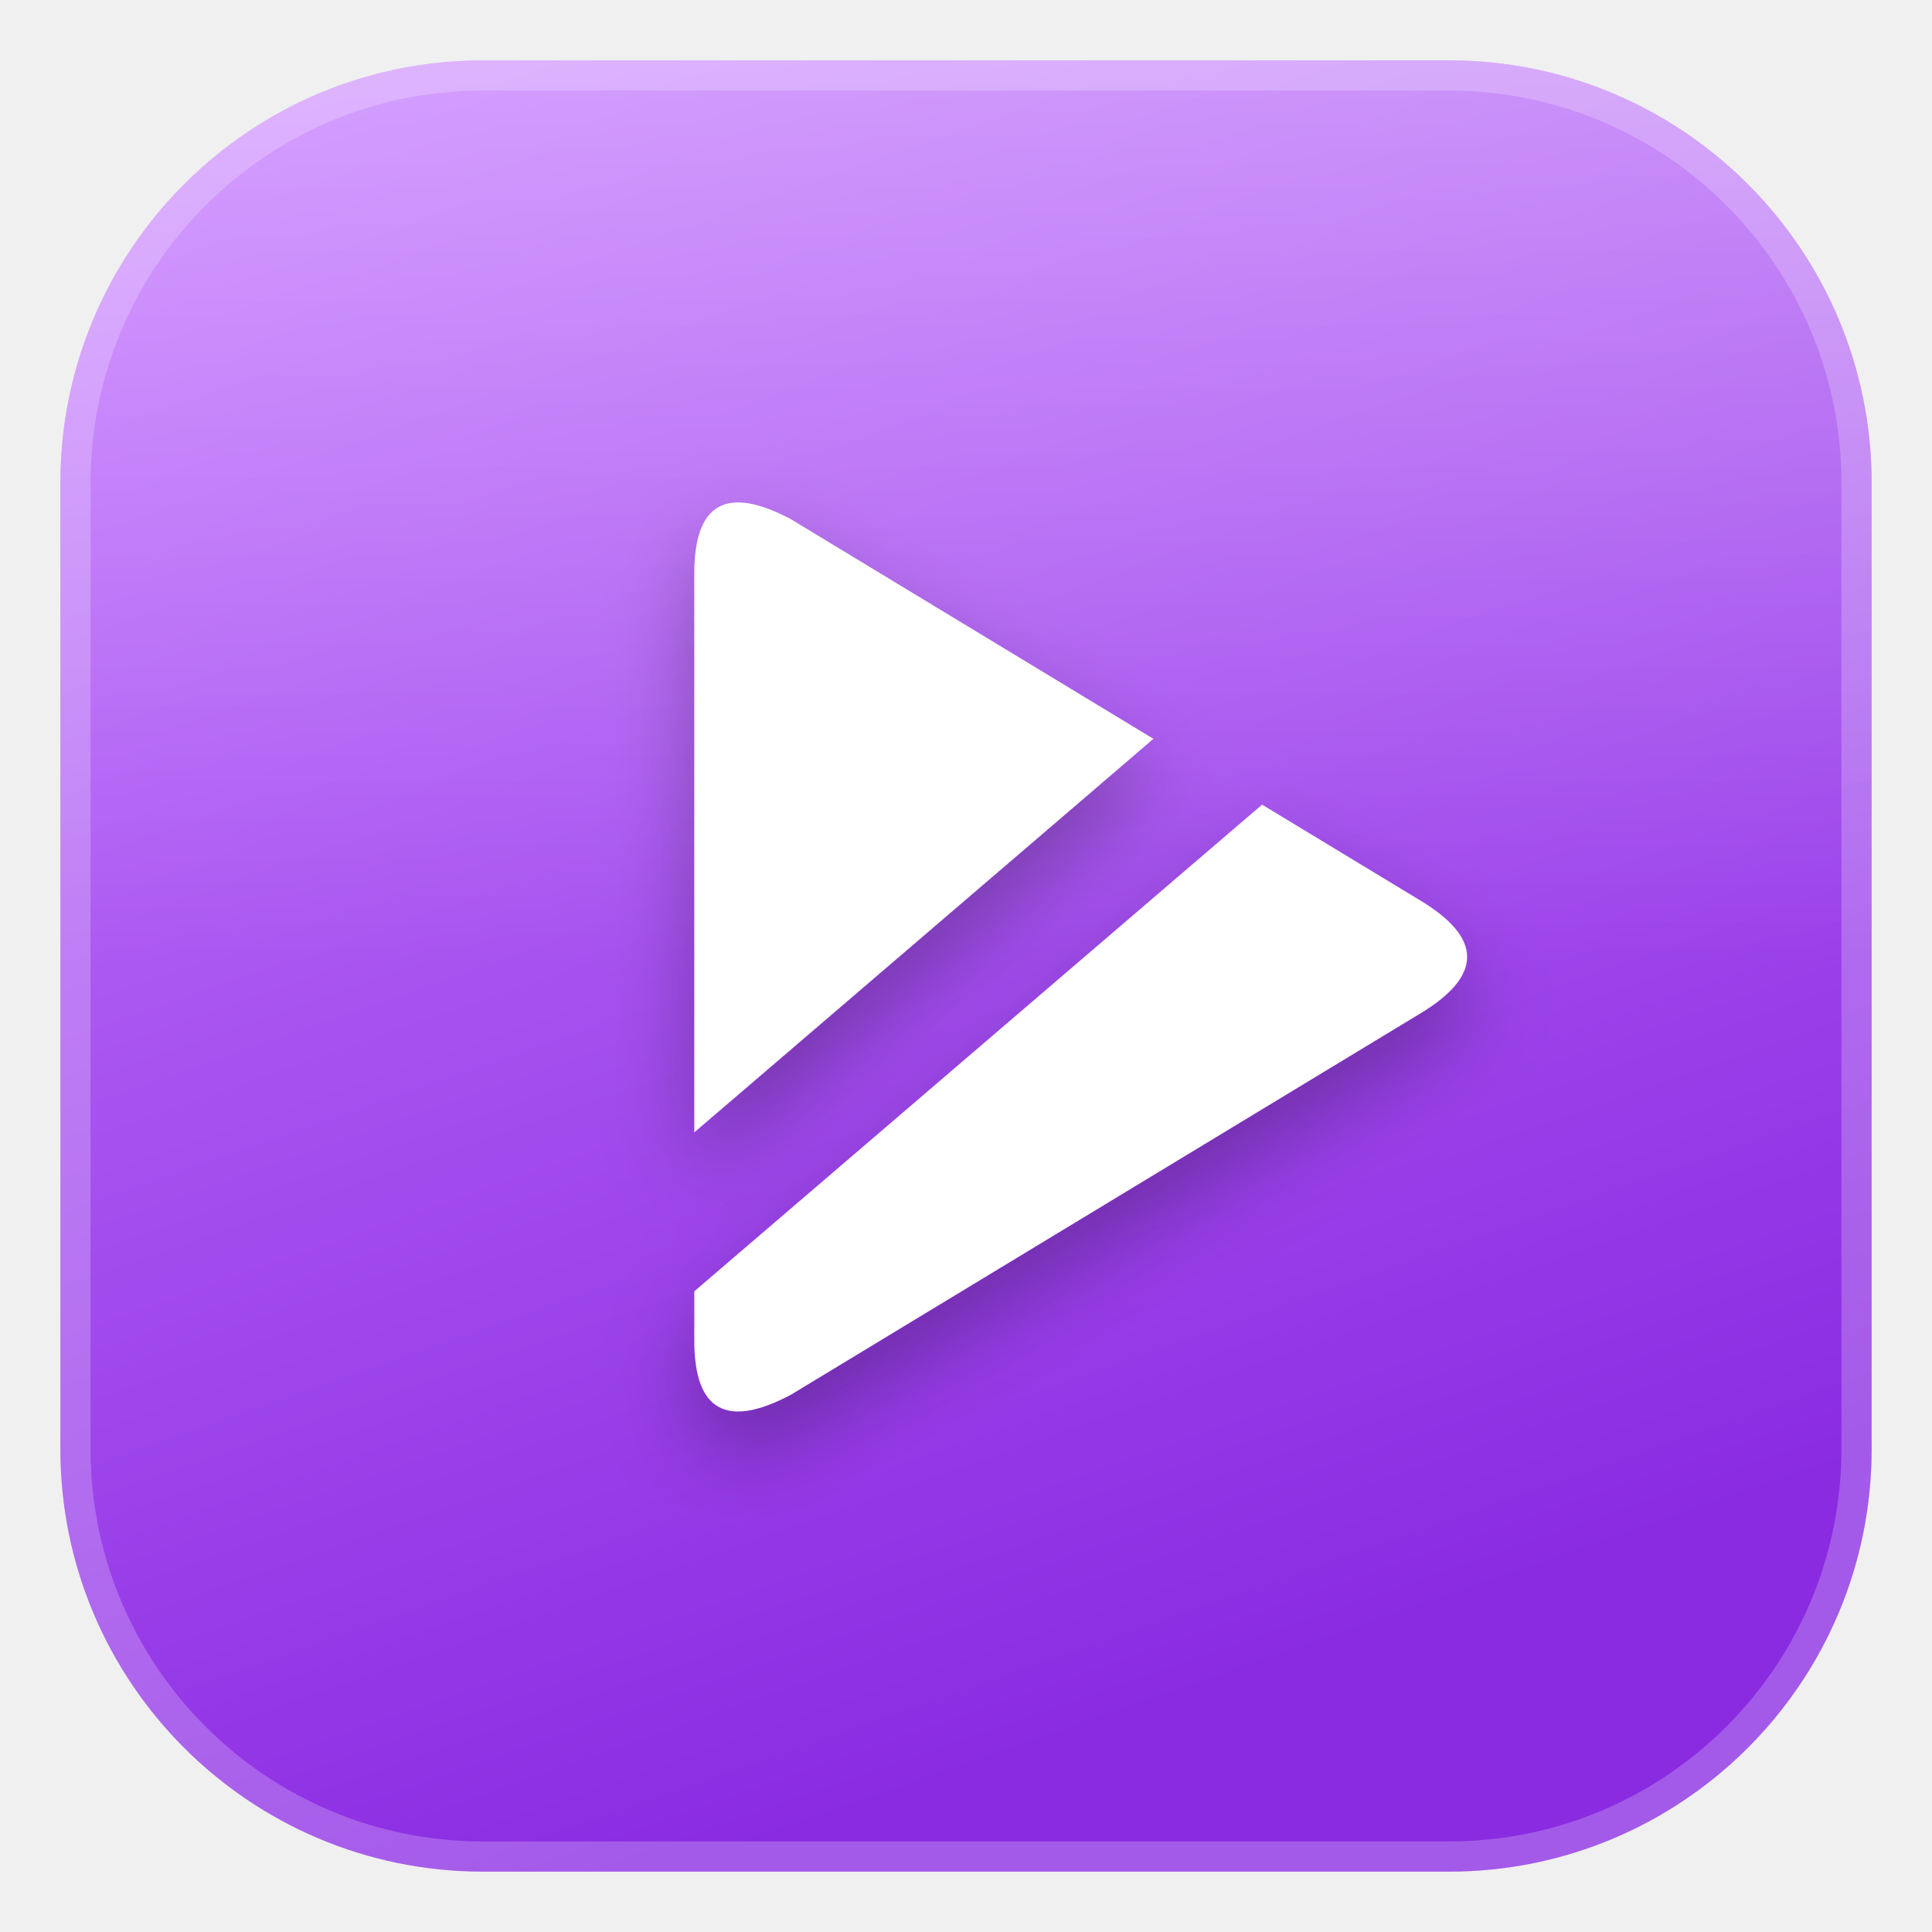
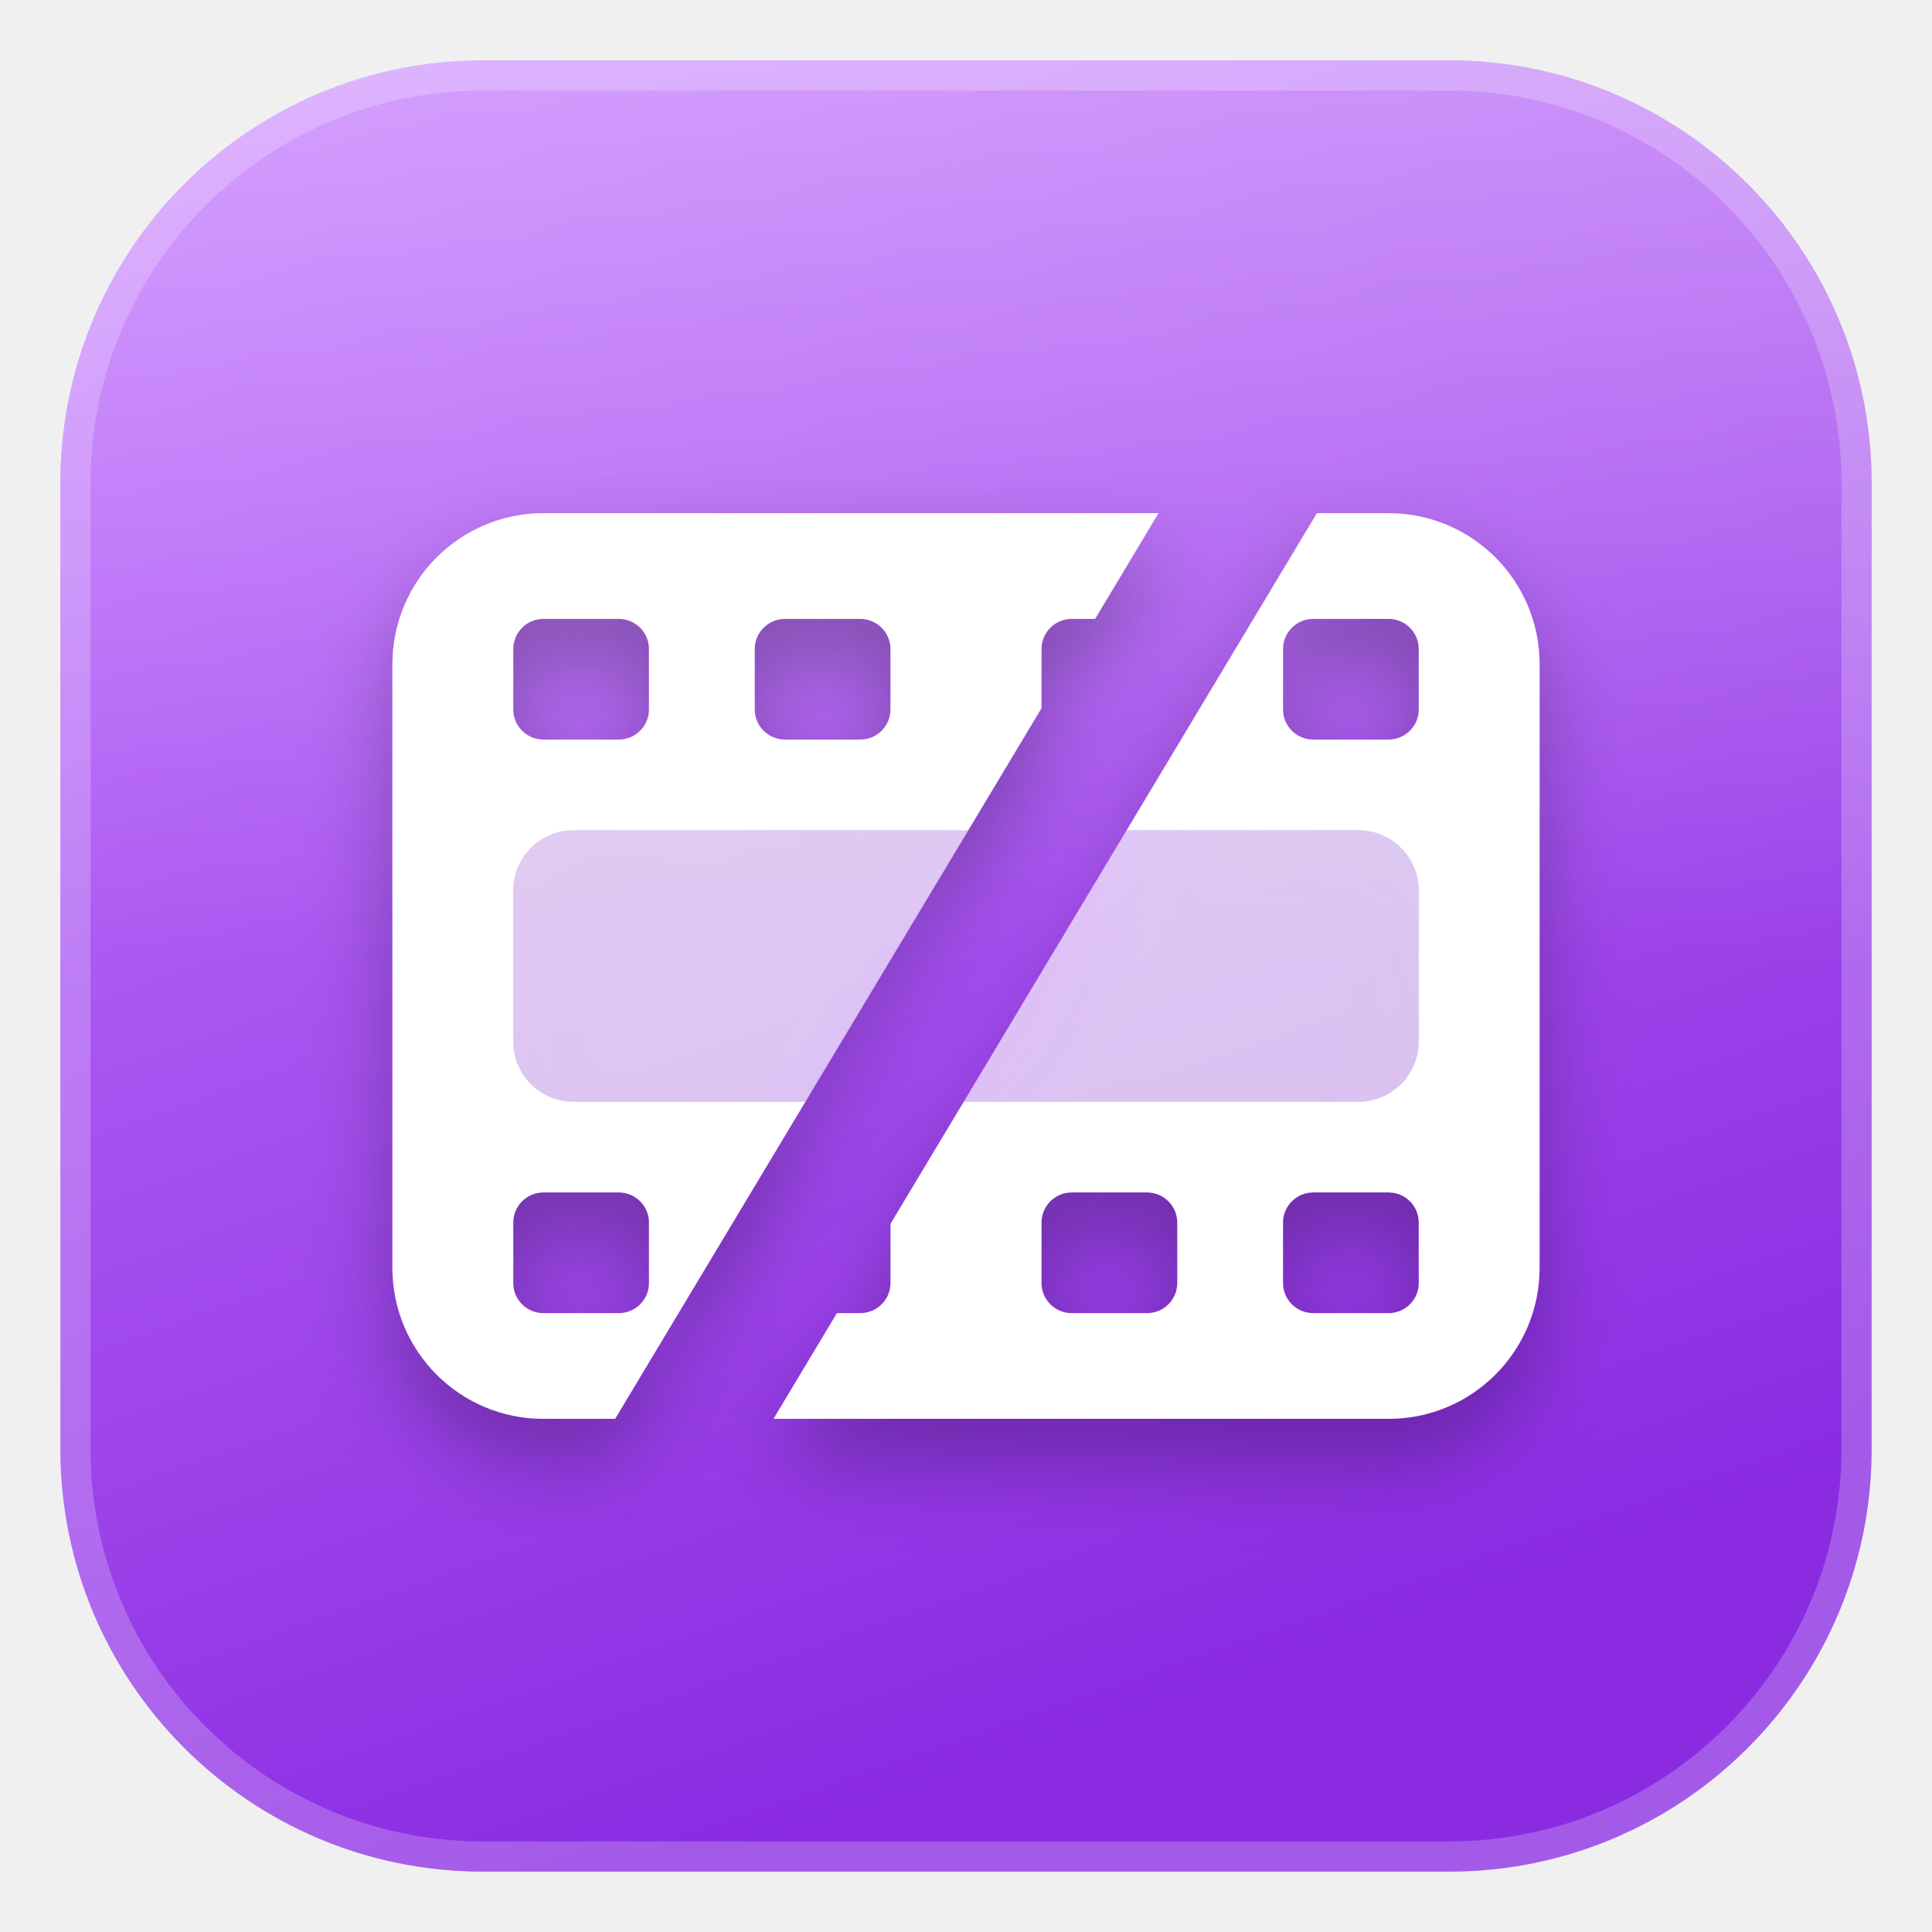
<svg xmlns="http://www.w3.org/2000/svg" width="64" height="64" viewBox="0 0 64 64">
  <defs>
    <linearGradient id="bg" x1="0" y1="0" x2="0.35" y2="1">
      <stop offset="0" stop-color="#C77DFF" />
      <stop offset="1" stop-color="#8A2BE2" />
    </linearGradient>
    <linearGradient id="hi" x1="0" y1="0" x2="0" y2="1">
      <stop offset="0" stop-color="#ffffff" stop-opacity="0.28" />
      <stop offset="0.5" stop-color="#ffffff" stop-opacity="0" />
    </linearGradient>
    <mask id="m" maskUnits="userSpaceOnUse" x="0" y="0" width="64" height="64">
      <rect width="64" height="64" fill="black" />
      <g>
-         <path d="M23 16.5 Q23 13 26.2 14.7 L47 27.3 Q50.2 29.2 47 31.1 L26.2 43.7 Q23 45.4 23 41.9 Z" fill="white" transform="translate(0 2.5)" />
+         <rect x="13" y="17" width="38" height="30" rx="5" fill="white" />
      </g>
      <g>
-         <path d="M15 47 L50 17" stroke="black" stroke-width="4" stroke-linecap="round" fill="black" />
+         <rect x="17" y="20.5" width="4.5" height="4" rx="1" fill="black" />
+         <rect x="25" y="20.5" width="4.5" height="4" rx="1" fill="black" />
+         <rect x="34.5" y="20.5" width="4.5" height="4" rx="1" fill="black" />
+         <rect x="42.5" y="20.5" width="4.5" height="4" rx="1" fill="black" />
+         <rect x="17" y="39.5" width="4.5" height="4" rx="1" fill="black" />
+         <rect x="25" y="39.5" width="4.5" height="4" rx="1" fill="black" />
+         <rect x="34.5" y="39.5" width="4.5" height="4" rx="1" fill="black" />
+         <rect x="42.5" y="39.5" width="4.5" height="4" rx="1" fill="black" />
+         <rect x="17" y="27.5" width="30" height="9" rx="2" fill="black" fill-opacity="0.35" />
+         <path d="M20 52 L44 12" stroke="black" stroke-width="4.5" stroke-linecap="round" />
      </g>
    </mask>
    <filter id="sh" x="-20%" y="-20%" width="140%" height="150%">
      <feDropShadow dx="0" dy="1.4" stdDeviation="1.4" flood-color="#000000" flood-opacity="0.28" />
    </filter>
  </defs>
  <rect x="2" y="2" width="60" height="60" rx="14" fill="url(#bg)" />
  <rect x="2" y="2" width="60" height="60" rx="14" fill="url(#hi)" />
  <rect x="2.5" y="2.5" width="59" height="59" rx="13.5" fill="none" stroke="#ffffff" stroke-opacity="0.22" stroke-width="1" />
  <g filter="url(#sh)">
    <rect width="64" height="64" fill="#ffffff" mask="url(#m)" />
  </g>
</svg>
